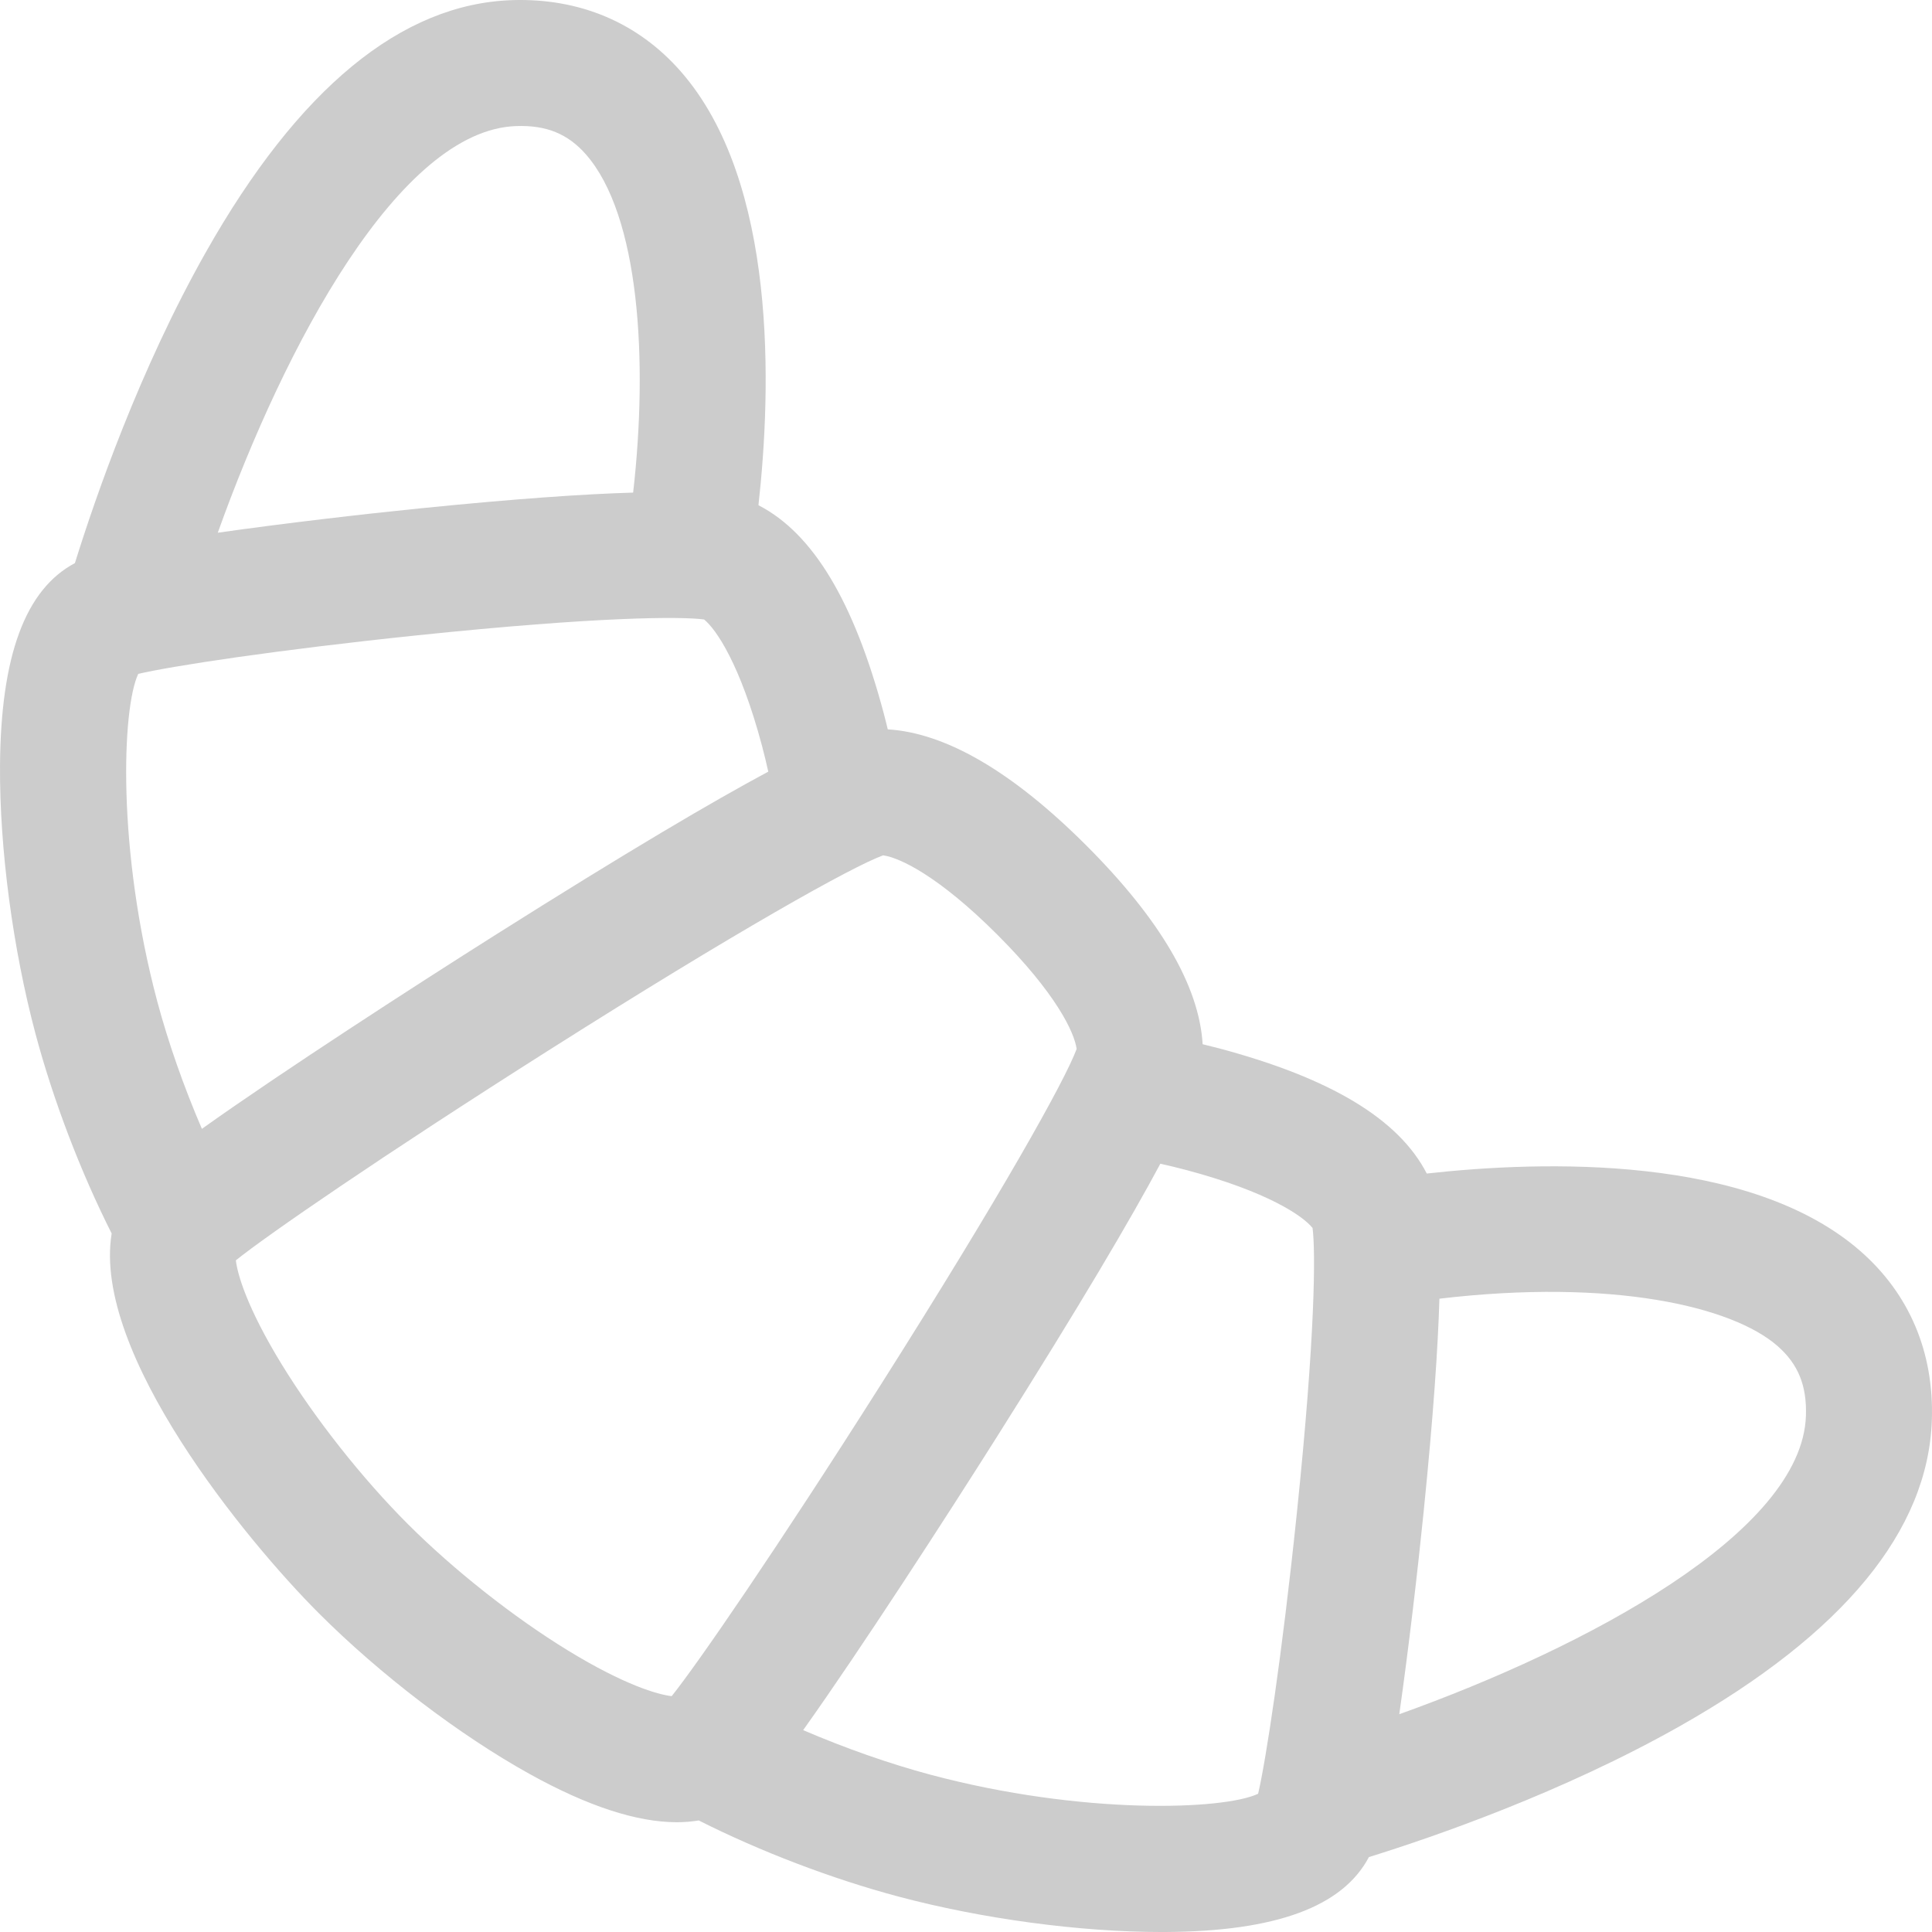
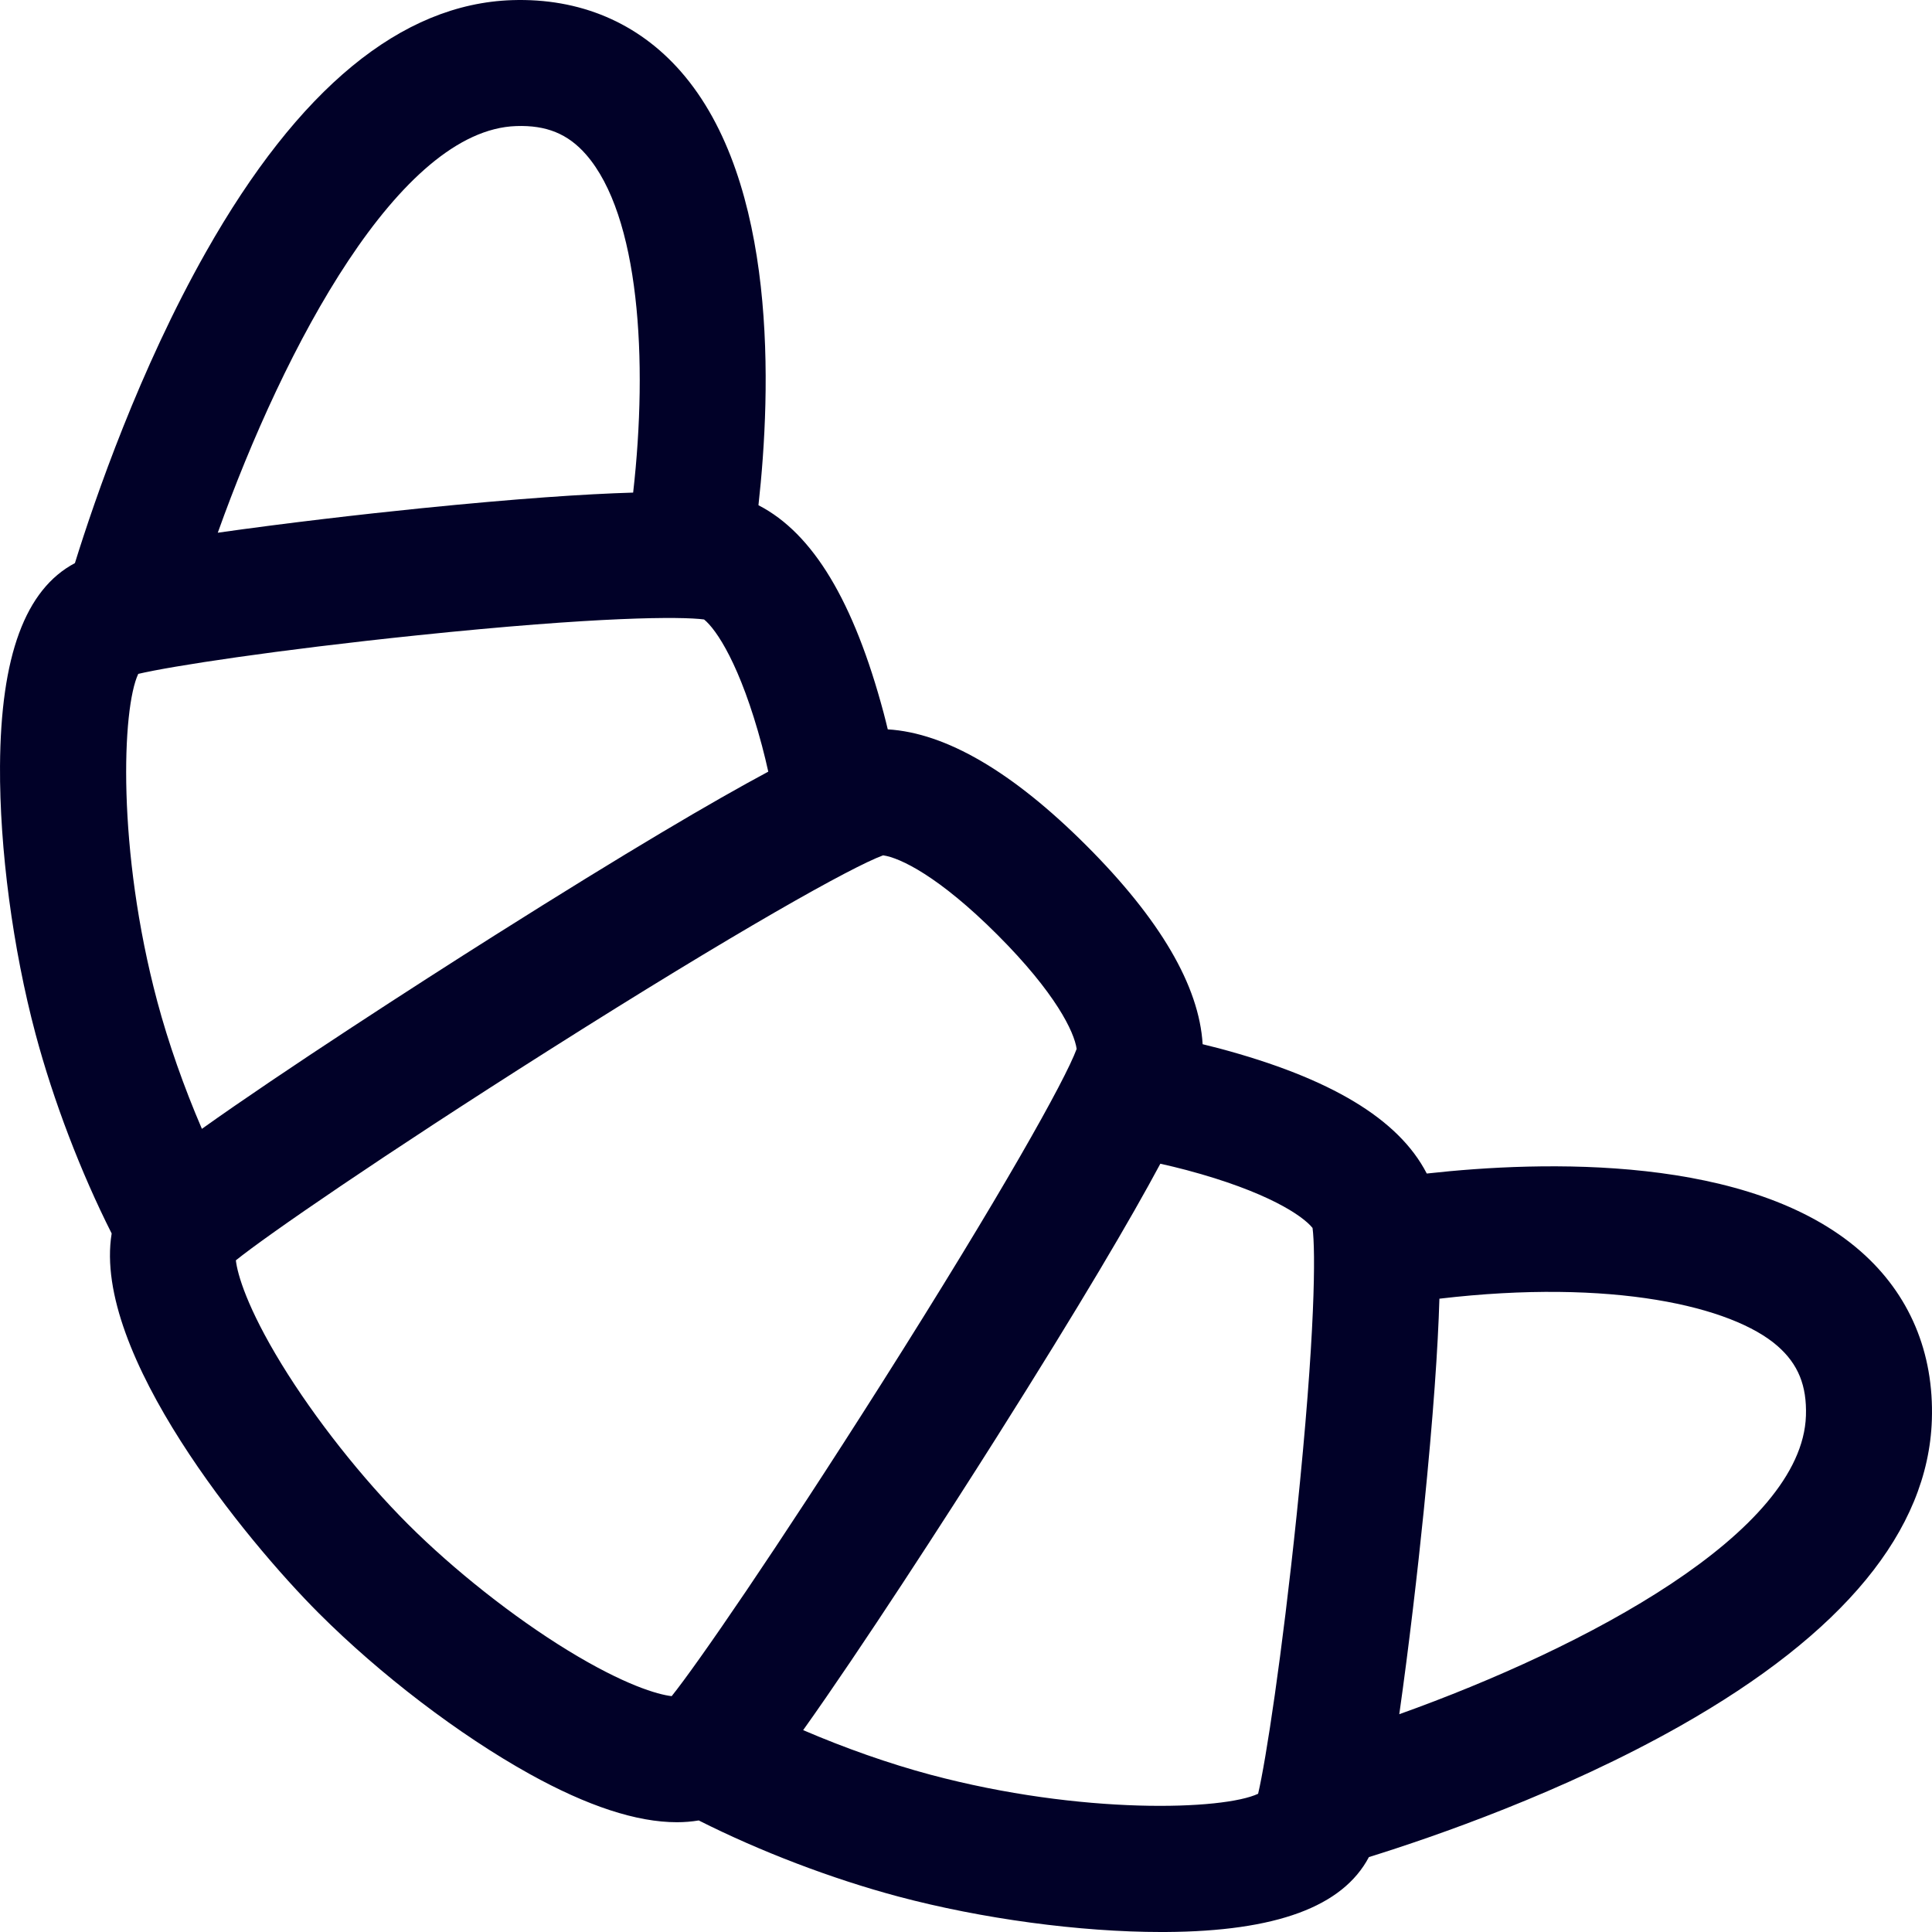
- <svg xmlns="http://www.w3.org/2000/svg" version="1.1" id="Layer_1" x="0px" y="0px" viewBox="0 0 512.001 512.001" style="enable-background:new 0 0 512.001 512.001;" xml:space="preserve" fill="#cccccc">
+ <svg xmlns="http://www.w3.org/2000/svg" version="1.1" id="Layer_1" x="0px" y="0px" viewBox="0 0 512.001 512.001" style="enable-background:new 0 0 512.001 512.001;" xml:space="preserve" fill="#010128">
  <g>
-     <g>
-       <path d="M493.093,331.615c-29.332-25.725-84.298-24.026-114.984-20.615c-0.012-0.025-0.026-0.049-0.038-0.073    c-7.452-14.393-25.458-25.224-55.056-33.116c-1.454-0.386-2.877-0.732-4.302-1.081c-0.913-15.408-11.253-33.095-30.8-52.643    c-19.556-19.556-37.248-29.864-52.643-30.798c-0.351-1.432-0.698-2.864-1.087-4.324c-7.905-29.593-18.735-47.596-33.103-55.032    c-0.027-0.013-0.055-0.028-0.081-0.042c3.411-30.684,5.111-85.647-20.611-114.982c-11.342-12.935-26.78-19.453-44.682-18.873    c-29.329,0.969-56.625,23.429-81.13,66.755c-17.587,31.094-29.319,65.053-34.724,82.44c-13.167,6.961-19.671,24.636-19.848,53.798    c-0.132,21.847,3.385,48.373,9.411,70.966c4.729,17.704,11.971,36.628,20.178,52.888c-5.186,31.717,35.659,81.4,54.892,100.634    c16.326,16.326,37.219,32.258,55.889,42.62c15.34,8.513,28.375,12.773,39.009,12.773c2.02,0,3.948-0.164,5.793-0.471    c16.244,8.194,35.143,15.423,52.835,20.151c22.176,5.915,48.148,9.413,69.762,9.413c0.398,0,0.8-0.001,1.197-0.003    c29.176-0.177,46.855-6.687,53.805-19.853c17.389-5.406,51.341-17.136,82.432-34.72c43.325-24.505,65.785-51.799,66.756-81.13    C512.553,358.407,506.027,342.957,493.093,331.615z M136.805,33.41c7.977-0.276,13.688,2.056,18.475,7.514    c14.191,16.184,16.502,54.523,12.511,89.619c-12.781,0.376-30.767,1.585-56.377,4.171c-15.291,1.544-35.969,3.938-53.7,6.462    C75.472,91.545,105.877,34.432,136.805,33.41z M41.678,265.385c-10.713-40.169-9.361-77.689-5.038-86.799    c8.82-2.07,36.495-6.323,73.883-10.213c48.231-5.018,70.07-5.01,76.061-4.208c3.248,2.618,9.618,12.001,15.336,33.41    c0.632,2.373,1.178,4.668,1.682,6.921c-14.525,7.777-37,20.969-72.518,43.399c-20.623,13.024-56.158,35.989-77.581,51.26    C48.764,288.146,44.606,276.349,41.678,265.385z M178.002,449.495c-3.644-0.4-12.591-2.972-27.555-12.139    c-14.386-8.813-30.218-21.318-42.351-33.451c-12.133-12.133-24.638-27.966-33.451-42.352    c-9.165-14.961-11.737-23.907-12.138-27.552c8.312-6.685,38.702-27.644,82.872-55.638c49.951-31.658,80.345-48.647,88.65-51.689    c4.453,0.618,14.775,5.529,30.273,21.027c15.484,15.482,20.398,25.799,21.022,30.276c-3.049,8.316-20.036,38.706-51.687,88.647    C205.627,410.817,184.662,441.216,178.002,449.495z M343.628,401.479c-3.887,37.366-8.136,65.033-10.213,73.885    c-9.112,4.323-46.631,5.673-86.79-5.036c-10.97-2.931-22.77-7.09-33.778-11.827c15.27-21.425,38.237-56.96,51.259-77.583    c22.429-35.518,35.621-57.994,43.398-72.518c2.249,0.502,4.542,1.047,6.918,1.678c21.404,5.708,30.79,12.082,33.417,15.343    C348.638,331.415,348.646,353.255,343.628,401.479z M478.592,375.193c-1.024,30.929-58.135,61.333-107.767,79.091    c2.526-17.733,4.919-38.409,6.462-53.698c2.589-25.638,3.798-43.634,4.173-56.418c45.716-5.388,77.579,1.992,89.619,12.551    C476.537,361.508,478.854,367.206,478.592,375.193z" />
-     </g>
+     <path d="M493.093,331.615c-29.332-25.725-84.298-24.026-114.984-20.615c-0.012-0.025-0.026-0.049-0.038-0.073    c-7.452-14.393-25.458-25.224-55.056-33.116c-1.454-0.386-2.877-0.732-4.302-1.081c-0.913-15.408-11.253-33.095-30.8-52.643    c-19.556-19.556-37.248-29.864-52.643-30.798c-0.351-1.432-0.698-2.864-1.087-4.324c-7.905-29.593-18.735-47.596-33.103-55.032    c-0.027-0.013-0.055-0.028-0.081-0.042c3.411-30.684,5.111-85.647-20.611-114.982c-11.342-12.935-26.78-19.453-44.682-18.873    c-29.329,0.969-56.625,23.429-81.13,66.755c-17.587,31.094-29.319,65.053-34.724,82.44c-13.167,6.961-19.671,24.636-19.848,53.798    c-0.132,21.847,3.385,48.373,9.411,70.966c4.729,17.704,11.971,36.628,20.178,52.888c-5.186,31.717,35.659,81.4,54.892,100.634    c16.326,16.326,37.219,32.258,55.889,42.62c15.34,8.513,28.375,12.773,39.009,12.773c2.02,0,3.948-0.164,5.793-0.471    c16.244,8.194,35.143,15.423,52.835,20.151c22.176,5.915,48.148,9.413,69.762,9.413c0.398,0,0.8-0.001,1.197-0.003    c29.176-0.177,46.855-6.687,53.805-19.853c17.389-5.406,51.341-17.136,82.432-34.72c43.325-24.505,65.785-51.799,66.756-81.13    C512.553,358.407,506.027,342.957,493.093,331.615z M136.805,33.41c7.977-0.276,13.688,2.056,18.475,7.514    c14.191,16.184,16.502,54.523,12.511,89.619c-12.781,0.376-30.767,1.585-56.377,4.171c-15.291,1.544-35.969,3.938-53.7,6.462    C75.472,91.545,105.877,34.432,136.805,33.41z M41.678,265.385c-10.713-40.169-9.361-77.689-5.038-86.799    c8.82-2.07,36.495-6.323,73.883-10.213c48.231-5.018,70.07-5.01,76.061-4.208c3.248,2.618,9.618,12.001,15.336,33.41    c0.632,2.373,1.178,4.668,1.682,6.921c-14.525,7.777-37,20.969-72.518,43.399c-20.623,13.024-56.158,35.989-77.581,51.26    C48.764,288.146,44.606,276.349,41.678,265.385z M178.002,449.495c-3.644-0.4-12.591-2.972-27.555-12.139    c-14.386-8.813-30.218-21.318-42.351-33.451c-12.133-12.133-24.638-27.966-33.451-42.352    c-9.165-14.961-11.737-23.907-12.138-27.552c8.312-6.685,38.702-27.644,82.872-55.638c49.951-31.658,80.345-48.647,88.65-51.689    c4.453,0.618,14.775,5.529,30.273,21.027c15.484,15.482,20.398,25.799,21.022,30.276c-3.049,8.316-20.036,38.706-51.687,88.647    C205.627,410.817,184.662,441.216,178.002,449.495z M343.628,401.479c-3.887,37.366-8.136,65.033-10.213,73.885    c-9.112,4.323-46.631,5.673-86.79-5.036c-10.97-2.931-22.77-7.09-33.778-11.827c15.27-21.425,38.237-56.96,51.259-77.583    c22.429-35.518,35.621-57.994,43.398-72.518c2.249,0.502,4.542,1.047,6.918,1.678c21.404,5.708,30.79,12.082,33.417,15.343    C348.638,331.415,348.646,353.255,343.628,401.479z M478.592,375.193c-1.024,30.929-58.135,61.333-107.767,79.091    c2.526-17.733,4.919-38.409,6.462-53.698c2.589-25.638,3.798-43.634,4.173-56.418c45.716-5.388,77.579,1.992,89.619,12.551    C476.537,361.508,478.854,367.206,478.592,375.193z" />
  </g>
-   <g>
- </g>
-   <g>
- </g>
-   <g>
- </g>
-   <g>
- </g>
-   <g>
- </g>
-   <g>
- </g>
-   <g>
- </g>
-   <g>
- </g>
-   <g>
- </g>
-   <g>
- </g>
-   <g>
- </g>
-   <g>
- </g>
-   <g>
- </g>
-   <g>
- </g>
-   <g>
- </g>
</svg>
